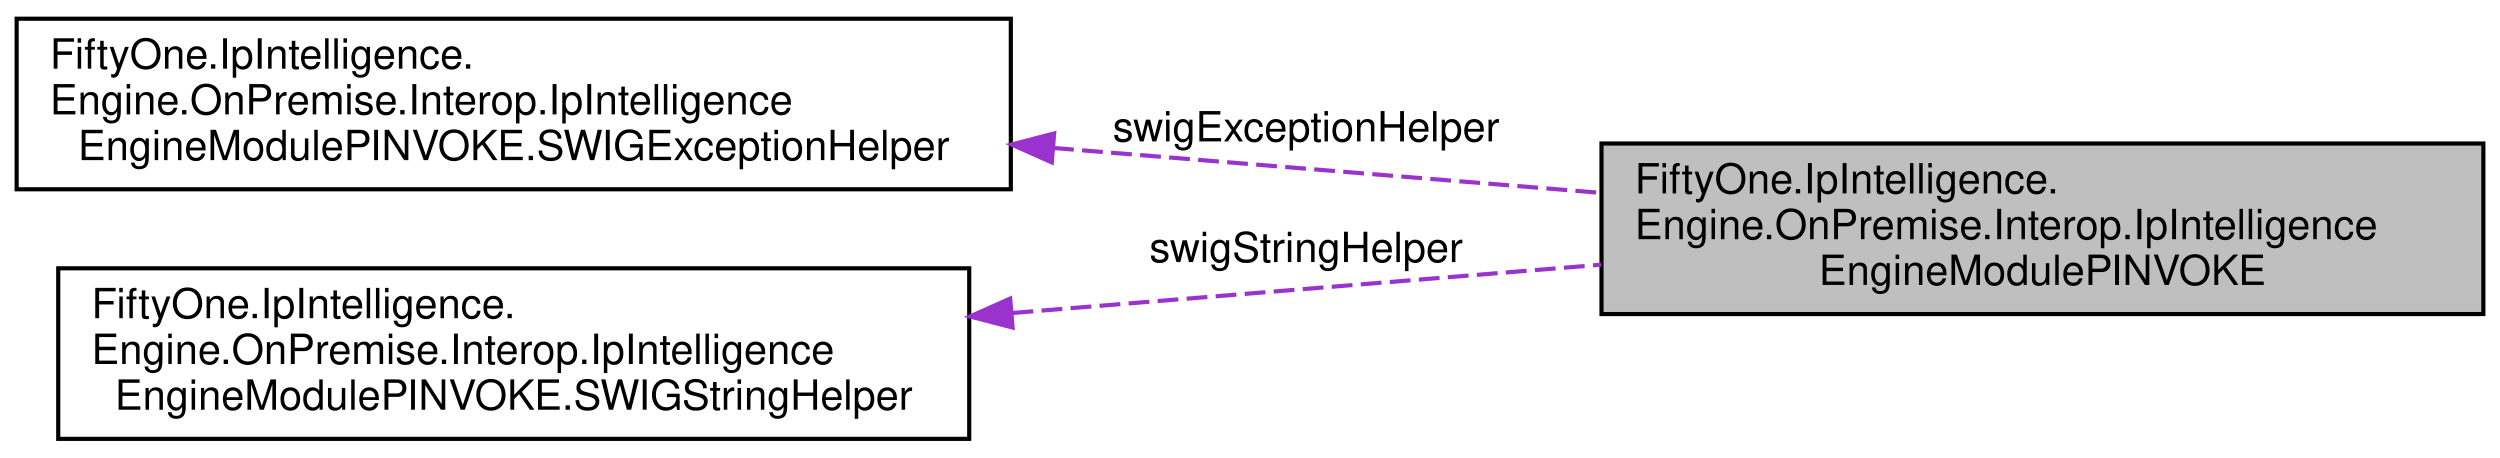
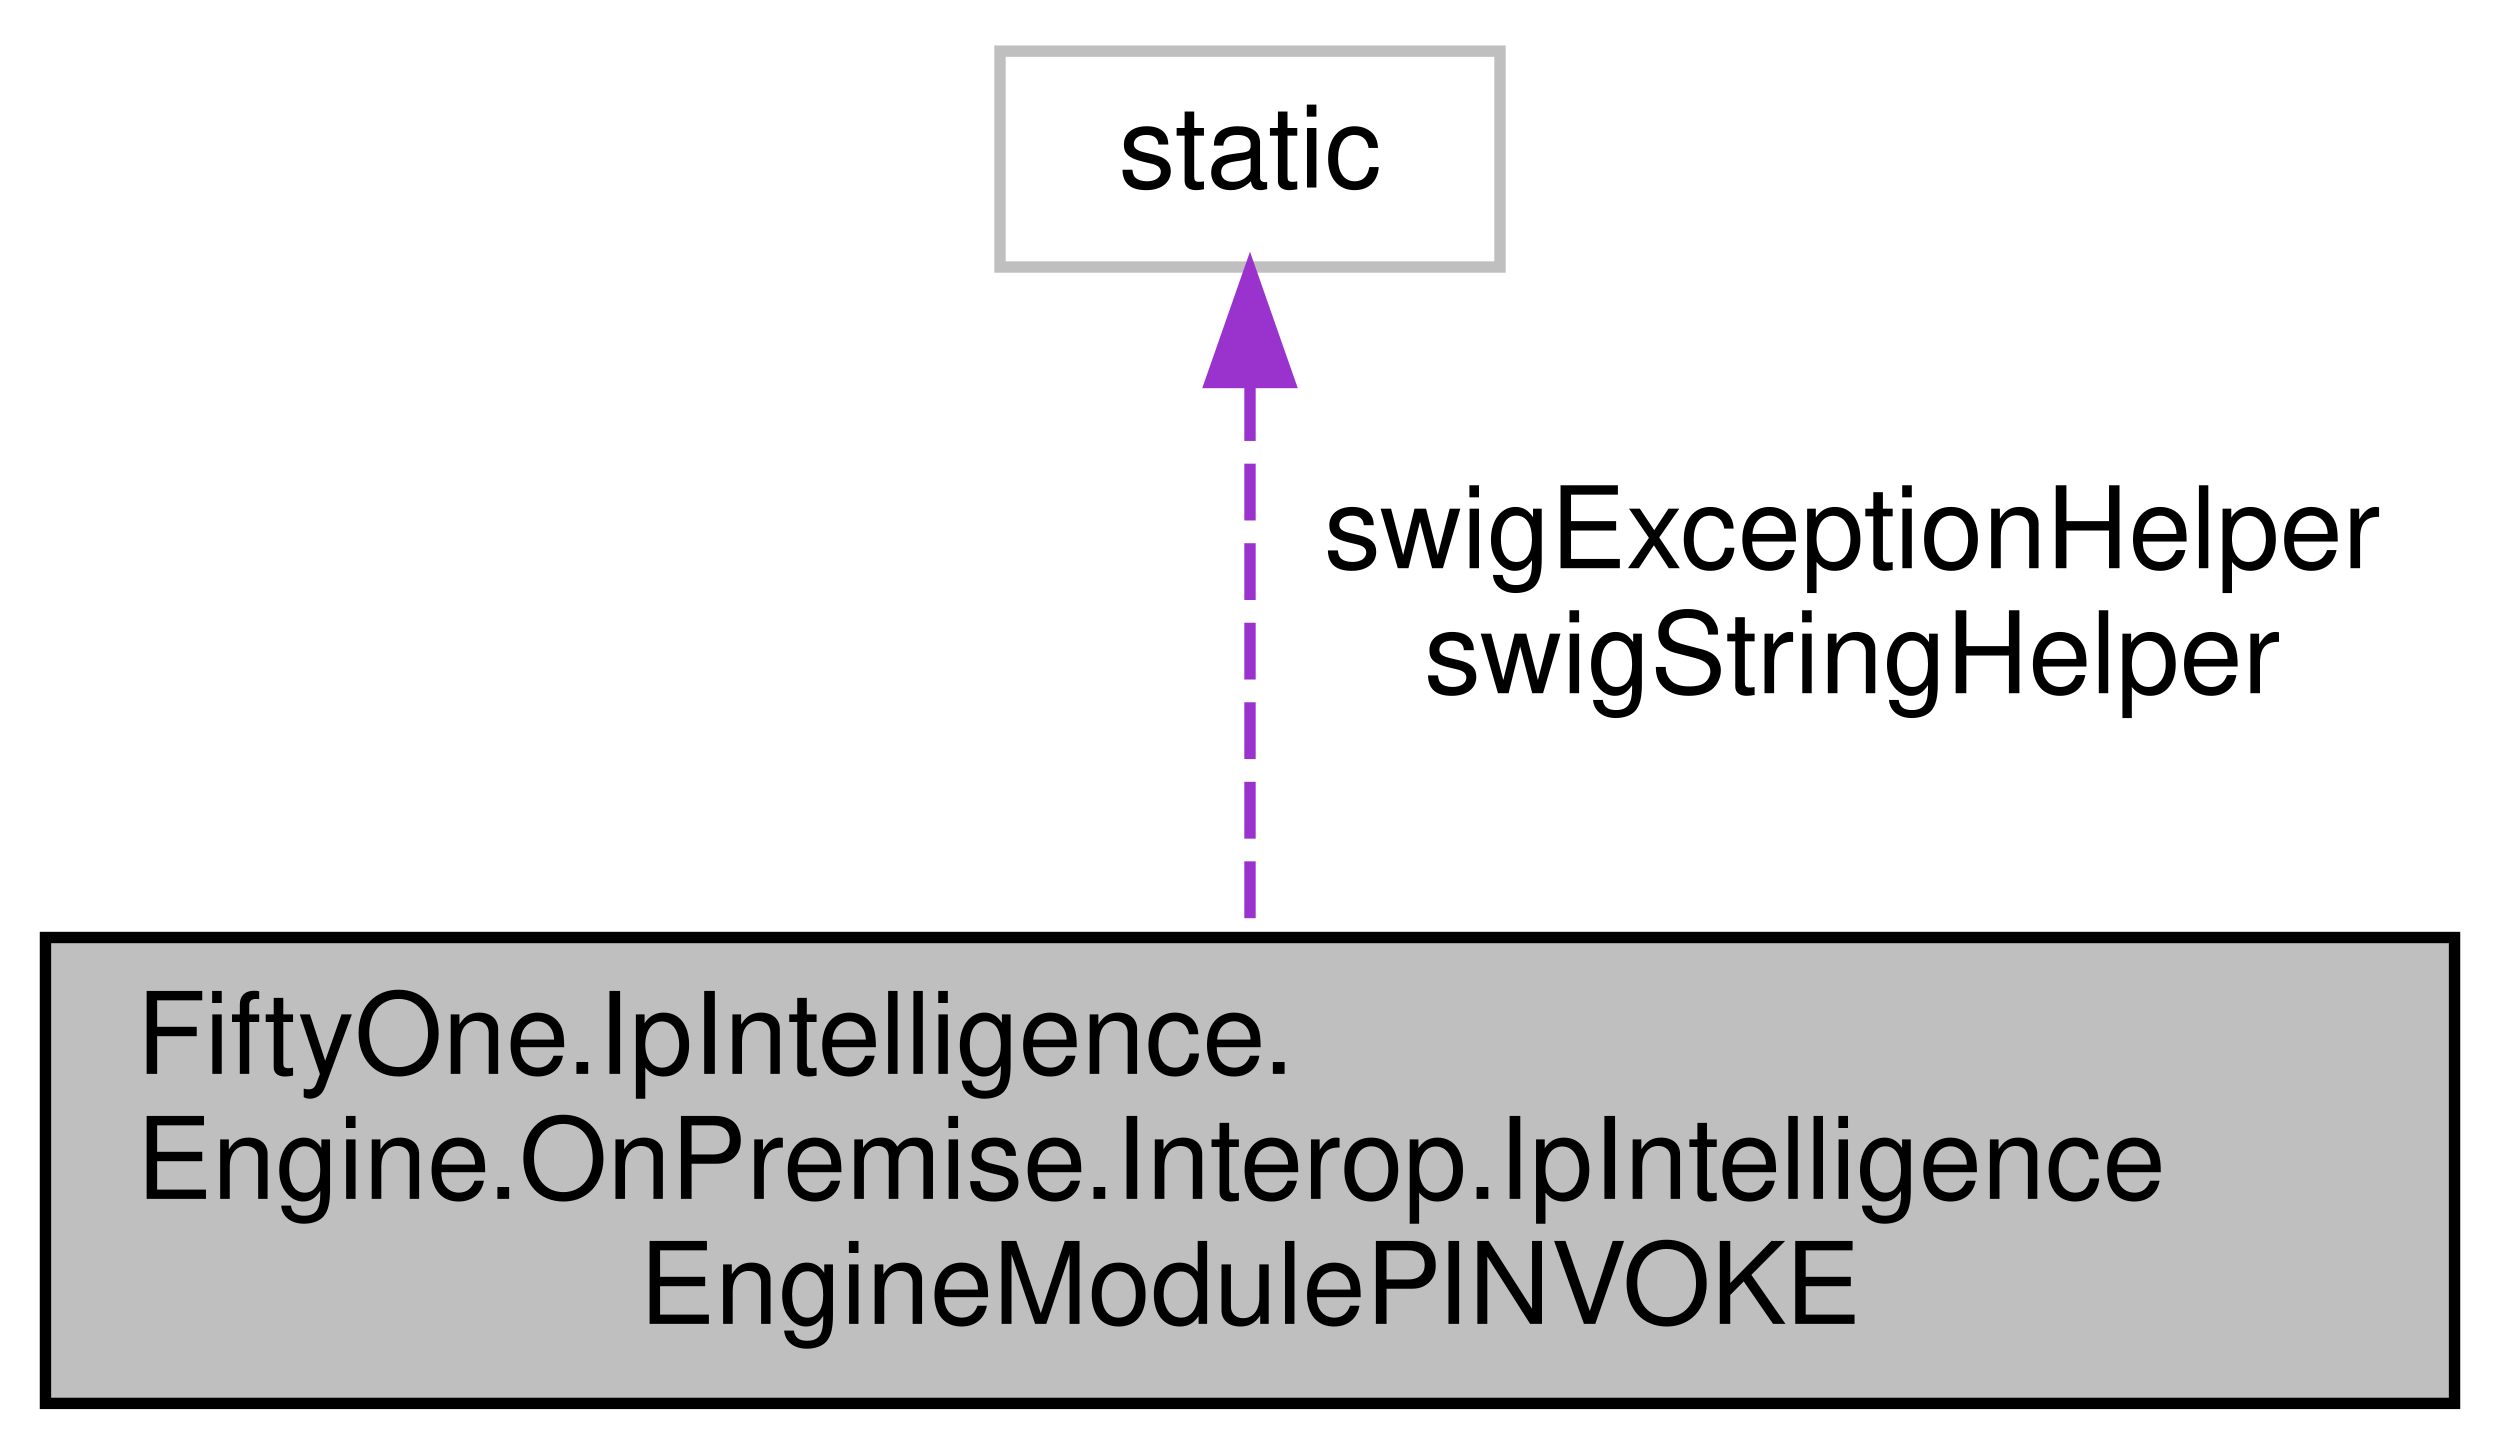
- <svg xmlns="http://www.w3.org/2000/svg" xmlns:xlink="http://www.w3.org/1999/xlink" width="601pt" height="110pt" viewBox="0.00 0.00 601.00 110.00">
-   <g id="graph0" class="graph" transform="scale(1 1) rotate(0) translate(4 106)">
+ <svg xmlns="http://www.w3.org/2000/svg" xmlns:xlink="http://www.w3.org/1999/xlink" width="220pt" height="128pt" viewBox="0.00 0.00 220.00 128.00">
+   <g id="graph0" class="graph" transform="scale(1 1) rotate(0) translate(4 124)">
    <g id="node1" class="node">
      <g id="a_node1">
        <a xlink:title=" ">
-           <polygon fill="#bfbfbf" stroke="black" points="381,-30.5 381,-71.5 593,-71.5 593,-30.5 381,-30.5" />
-           <text text-anchor="start" x="389" y="-59.5" font-family="Helvetica,sans-Serif" font-size="10.00">FiftyOne.IpIntelligence.</text>
-           <text text-anchor="start" x="389" y="-48.5" font-family="Helvetica,sans-Serif" font-size="10.00">Engine.OnPremise.Interop.IpIntelligence</text>
-           <text text-anchor="middle" x="487" y="-37.5" font-family="Helvetica,sans-Serif" font-size="10.00">EngineModulePINVOKE</text>
+           <polygon fill="#bfbfbf" stroke="black" points="0,-0.5 0,-41.5 212,-41.5 212,-0.5 0,-0.5" />
+           <text text-anchor="start" x="8" y="-29.5" font-family="Helvetica,sans-Serif" font-size="10.00">FiftyOne.IpIntelligence.</text>
+           <text text-anchor="start" x="8" y="-18.5" font-family="Helvetica,sans-Serif" font-size="10.00">Engine.OnPremise.Interop.IpIntelligence</text>
+           <text text-anchor="middle" x="106" y="-7.5" font-family="Helvetica,sans-Serif" font-size="10.00">EngineModulePINVOKE</text>
        </a>
      </g>
    </g>
    <g id="node2" class="node">
      <g id="a_node2">
-         <a xlink:href="class_fifty_one_1_1_ip_intelligence_1_1_engine_1_1_on_premise_1_1_interop_1_1_ip_intelligence_en7e80aac7d8c4541b261dea223a50fb09.html" target="_top" xlink:title=" ">
-           <polygon fill="none" stroke="black" points="0,-60.5 0,-101.5 239,-101.5 239,-60.5 0,-60.5" />
-           <text text-anchor="start" x="8" y="-89.5" font-family="Helvetica,sans-Serif" font-size="10.00">FiftyOne.IpIntelligence.</text>
-           <text text-anchor="start" x="8" y="-78.5" font-family="Helvetica,sans-Serif" font-size="10.00">Engine.OnPremise.Interop.IpIntelligence</text>
-           <text text-anchor="middle" x="119.5" y="-67.5" font-family="Helvetica,sans-Serif" font-size="10.00">EngineModulePINVOKE.SWIGExceptionHelper</text>
+         <a xlink:title=" ">
+           <polygon fill="none" stroke="#bfbfbf" points="84,-100.5 84,-119.5 128,-119.5 128,-100.5 84,-100.5" />
+           <text text-anchor="middle" x="106" y="-107.5" font-family="Helvetica,sans-Serif" font-size="10.00">static</text>
        </a>
      </g>
    </g>
    <g id="edge1" class="edge">
-       <path fill="none" stroke="#9a32cd" stroke-dasharray="5,2" d="M249.15,-70.44C292.26,-66.9 339.77,-63 380.86,-59.63" />
-       <polygon fill="#9a32cd" stroke="#9a32cd" points="248.85,-66.95 239.17,-71.26 249.42,-73.93 248.85,-66.95" />
-       <text text-anchor="middle" x="310" y="-72" font-family="Helvetica,sans-Serif" font-size="10.00"> swigExceptionHelper</text>
-     </g>
-     <g id="node3" class="node">
-       <g id="a_node3">
-         <a xlink:href="class_fifty_one_1_1_ip_intelligence_1_1_engine_1_1_on_premise_1_1_interop_1_1_ip_intelligence_en875ea5cefc8c7c14e9a9bf654dd43152.html" target="_top" xlink:title=" ">
-           <polygon fill="none" stroke="black" points="10,-0.5 10,-41.5 229,-41.5 229,-0.5 10,-0.5" />
-           <text text-anchor="start" x="18" y="-29.5" font-family="Helvetica,sans-Serif" font-size="10.00">FiftyOne.IpIntelligence.</text>
-           <text text-anchor="start" x="18" y="-18.5" font-family="Helvetica,sans-Serif" font-size="10.00">Engine.OnPremise.Interop.IpIntelligence</text>
-           <text text-anchor="middle" x="119.5" y="-7.5" font-family="Helvetica,sans-Serif" font-size="10.00">EngineModulePINVOKE.SWIGStringHelper</text>
-         </a>
-       </g>
-     </g>
-     <g id="edge2" class="edge">
-       <path fill="none" stroke="#9a32cd" stroke-dasharray="5,2" d="M239.41,-30.76C285.01,-34.5 336.67,-38.74 380.89,-42.37" />
-       <polygon fill="#9a32cd" stroke="#9a32cd" points="239.43,-27.25 229.17,-29.92 238.85,-34.23 239.43,-27.25" />
-       <text text-anchor="middle" x="310" y="-43" font-family="Helvetica,sans-Serif" font-size="10.00"> swigStringHelper</text>
+       <path fill="none" stroke="#9a32cd" stroke-dasharray="5,2" d="M106,-90.2C106,-75.88 106,-56.21 106,-41.68" />
+       <polygon fill="#9a32cd" stroke="#9a32cd" points="102.5,-90.34 106,-100.34 109.5,-90.34 102.5,-90.34" />
+       <text text-anchor="middle" x="159" y="-74" font-family="Helvetica,sans-Serif" font-size="10.00"> swigExceptionHelper</text>
+       <text text-anchor="middle" x="159" y="-63" font-family="Helvetica,sans-Serif" font-size="10.00">swigStringHelper</text>
    </g>
  </g>
</svg>
